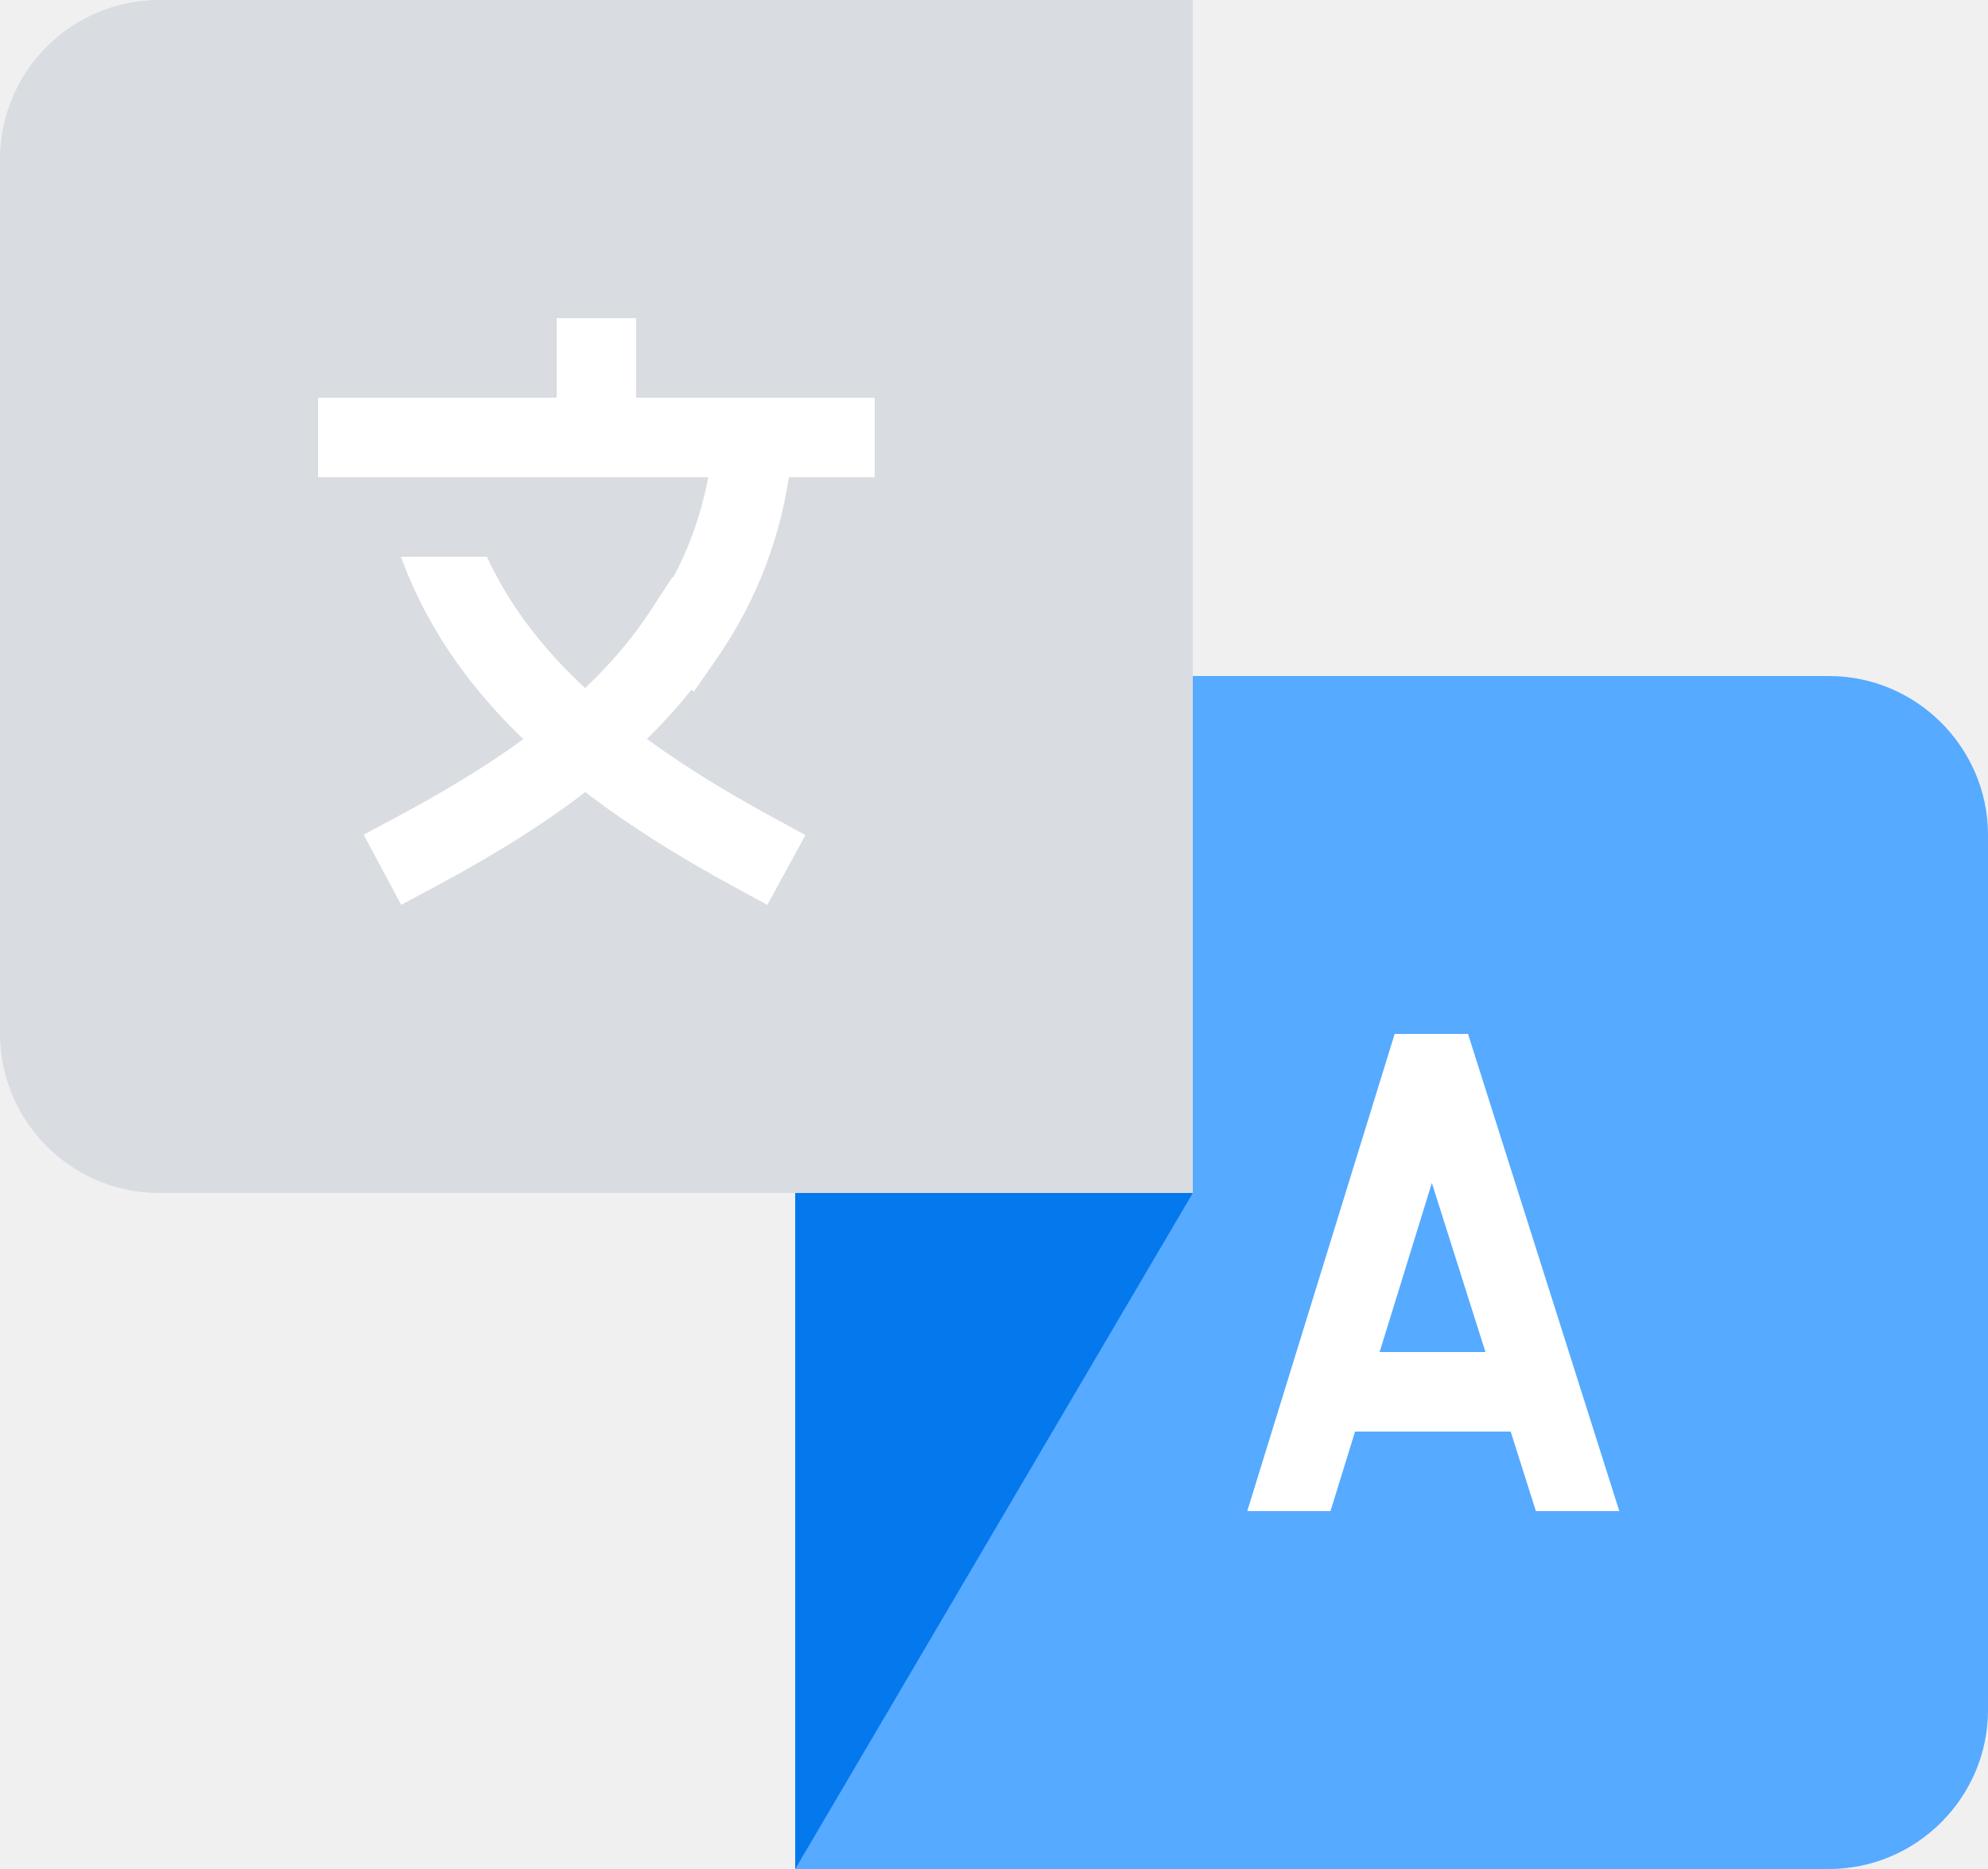
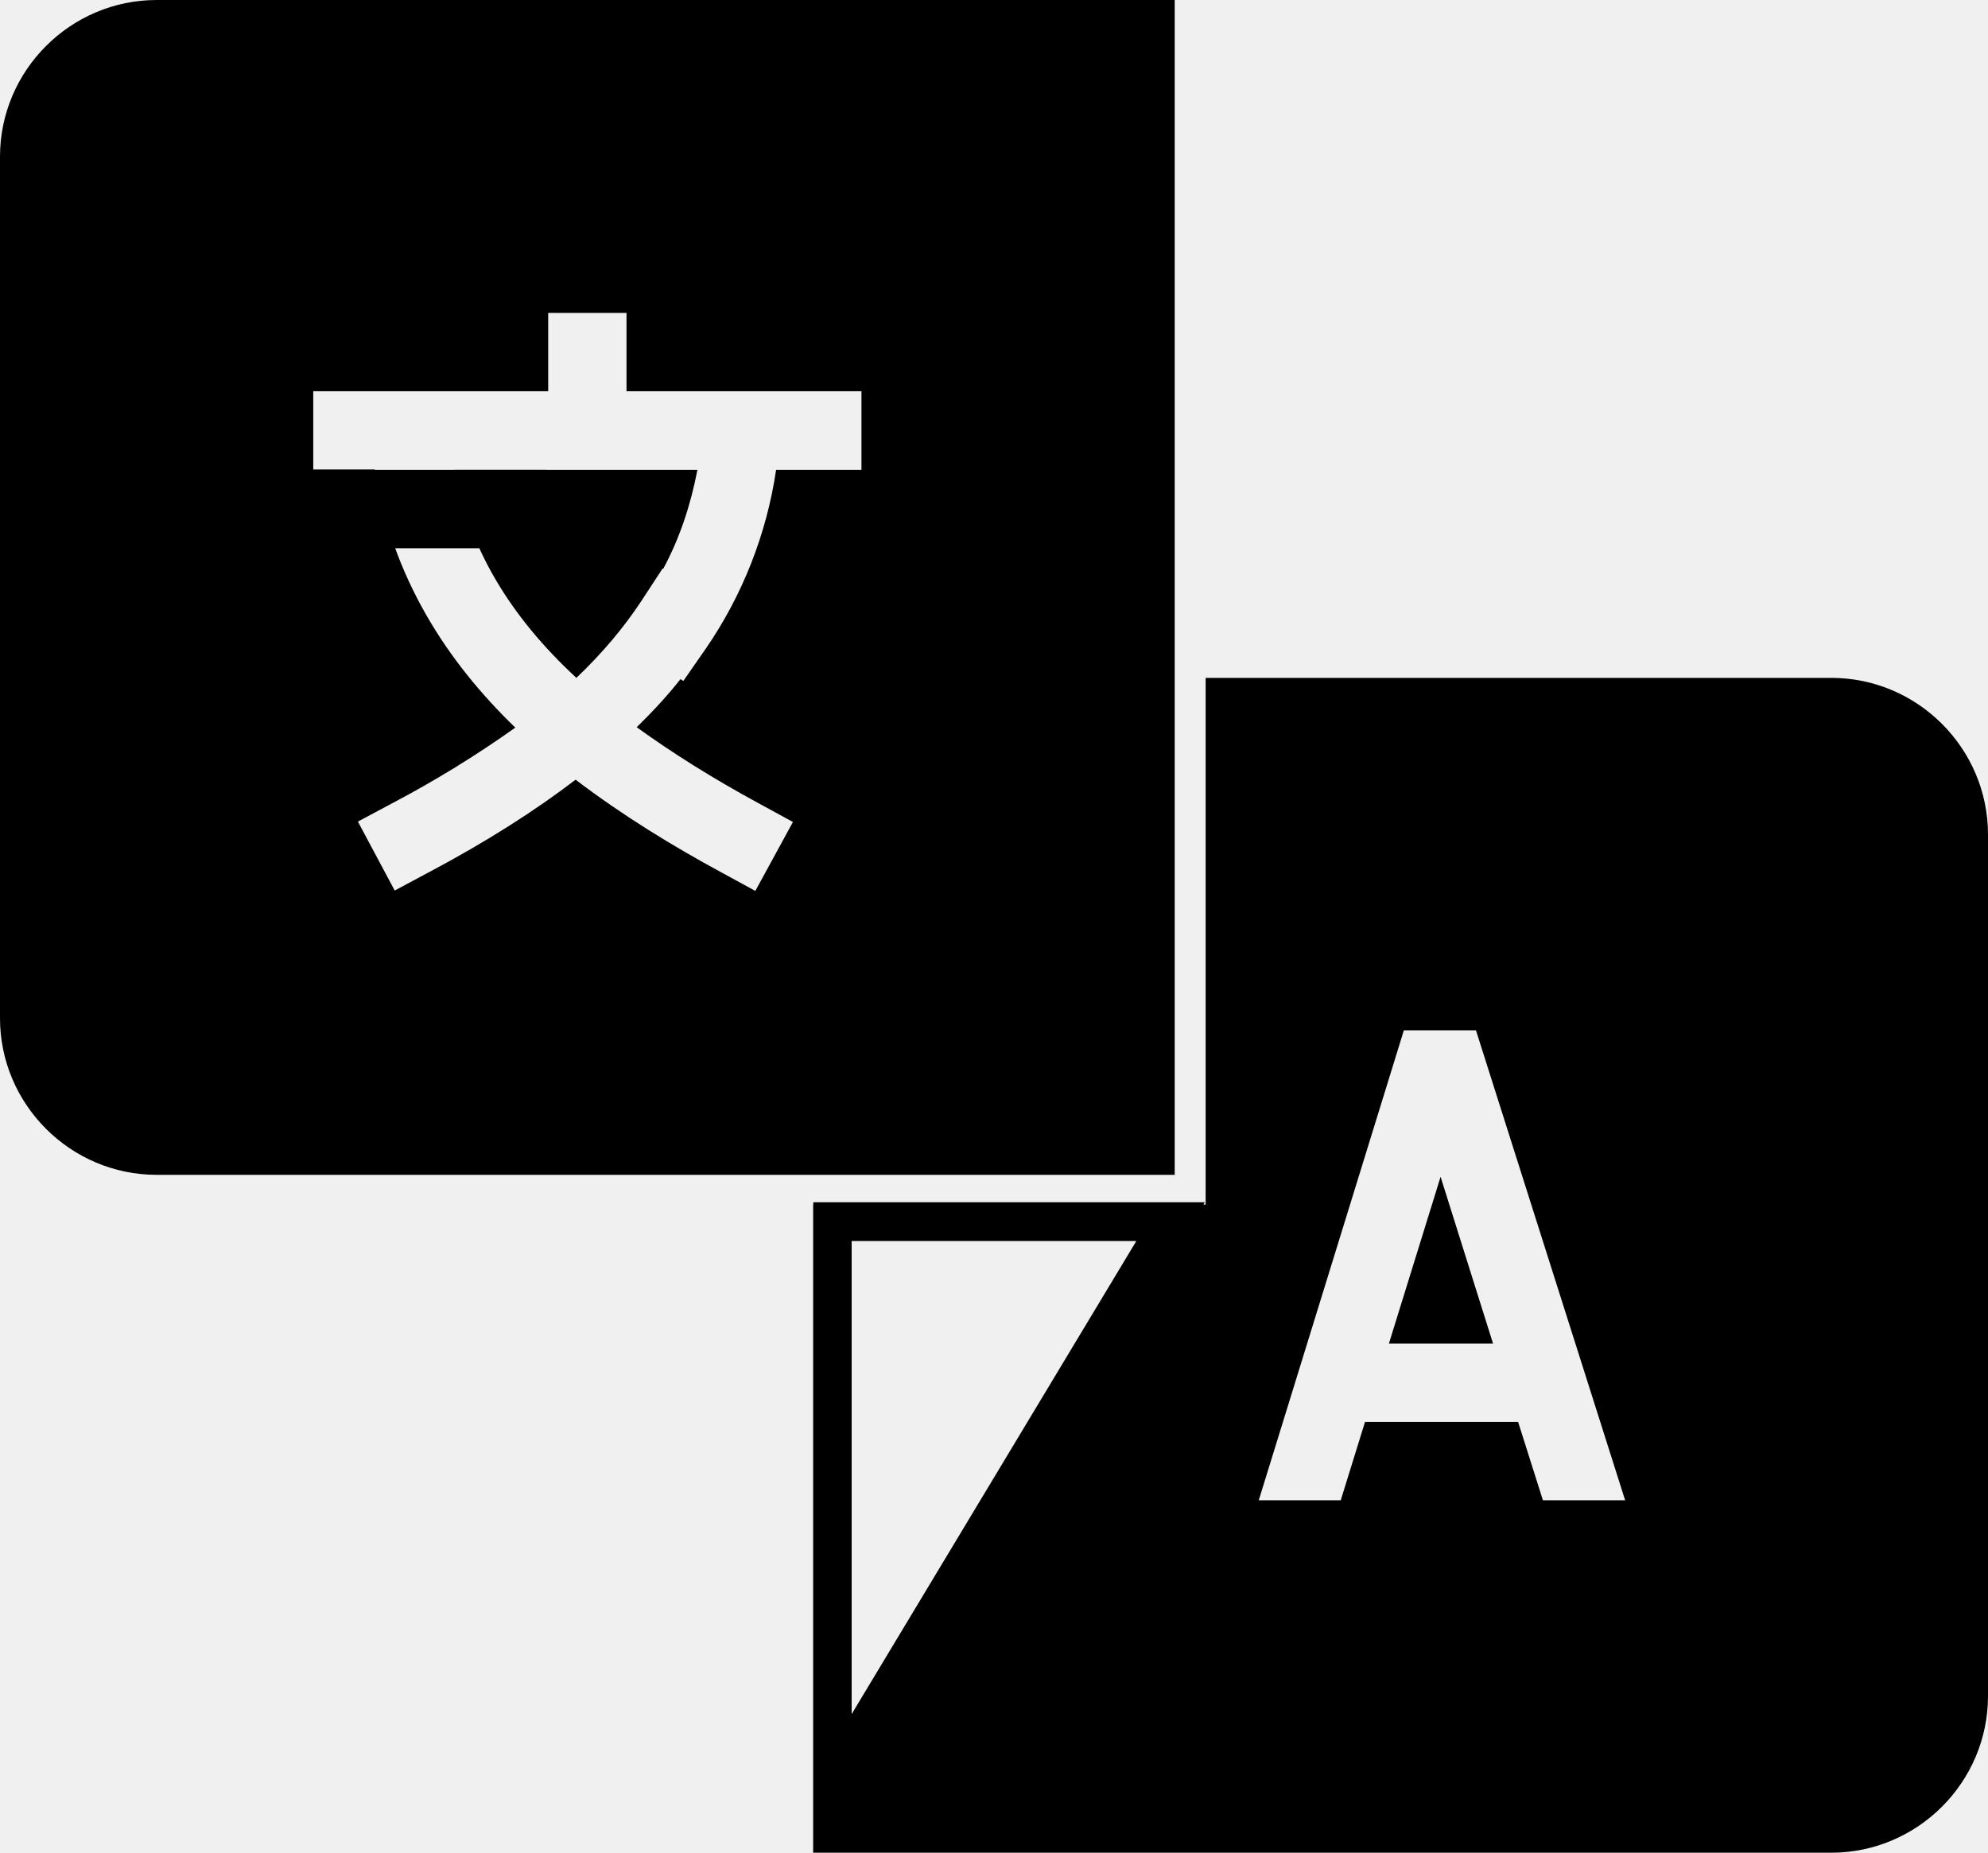
- <svg xmlns="http://www.w3.org/2000/svg" height="47" width="50" xml:space="preserve" viewBox="0 0 50 47" version="1.1" id="cloud-babel_svg__Layer_1">
-   <path id="cloud-babel_svg__path835" d="M46 47H20V17h26c2.2 0 4 1.8 4 4v22c0 2.2-1.8 4-4 4z" fill="#56aaff" />
-   <path transform="translate(-7 -9)" id="cloud-babel_svg__polygon837" d="M27 25 37 9v30L27 56z" fill="#0478ed" />
-   <g transform="translate(-7 -9)" id="cloud-babel_svg__g847">
-     <path id="cloud-babel_svg__polyline839" d="M39.2 47.7 43 35.4l3.9 12.3" fill="none" stroke="#fff" stroke-width="2" stroke-miterlimit="10" />
-     <path id="cloud-babel_svg__line841" d="M45 44h-5" fill="none" stroke="#fff" stroke-width="2" stroke-miterlimit="10" />
-     <path id="cloud-babel_svg__rect843" d="M37 47h12v4H37z" fill="#56aaff" />
-     <path id="cloud-babel_svg__rect845" d="M38 31h8v4h-8z" fill="#56aaff" />
-   </g>
-   <path id="cloud-babel_svg__path849" d="M30 30H4c-2.2 0-4-1.8-4-4V4c0-2.2 1.8-4 4-4h26z" fill="#d9dce1" />
-   <g transform="translate(-7 -9)" id="cloud-babel_svg__g863">
-     <path id="cloud-babel_svg__path851" d="M24.2 25c.9-1.3 1.5-2.8 1.7-4.5" fill="none" stroke="#fff" stroke-width="2" stroke-linecap="square" stroke-miterlimit="10" />
-     <path id="cloud-babel_svg__path853" d="M17.5 30.4c2.8-1.5 5.2-3.2 6.7-5.5" fill="none" stroke="#fff" stroke-width="2" stroke-linecap="square" stroke-miterlimit="10" />
-     <path id="cloud-babel_svg__path855" d="M25.9 30.4c-4.4-2.4-7.8-5.3-8.4-9.9" fill="none" stroke="#fff" stroke-width="2" stroke-linecap="square" stroke-miterlimit="10" />
-     <path id="cloud-babel_svg__line857" d="M22 18v2" fill="none" stroke="#fff" stroke-width="2" stroke-linecap="square" stroke-miterlimit="10" />
-     <path id="cloud-babel_svg__rect859" d="M15 21h6v2h-6z" fill="#d9dce1" />
-     <path id="cloud-babel_svg__line861" d="M16 20h12" fill="none" stroke="#fff" stroke-width="2" stroke-linecap="square" stroke-miterlimit="10" />
-   </g>
+ <svg xmlns="http://www.w3.org/2000/svg" viewBox="0 0 50.77 47.31">
+   <path d="M4 0C1.8 0 0 1.8 0 4v22c0 2.2 1.8 4 4 4h26V0H4Zm18 12h-2.18a10.86 10.86 0 0 1-1.8 4.57l-.57.82-.07-.05c-.33.42-.71.83-1.12 1.23.9.65 1.93 1.3 3.11 1.94l.88.48-.96 1.76-.88-.48c-1.22-.66-2.5-1.44-3.71-2.36-1.05.8-2.27 1.58-3.74 2.36l-.88.47-.94-1.76.88-.47a27.5 27.5 0 0 0 3.14-1.93c-1.75-1.69-3.14-3.82-3.59-6.59H8v-2h6v-2h2v2h6v2Z" />
+   <path d="M11.6 12c.39 1.98 1.38 3.7 3.12 5.31.66-.63 1.2-1.27 1.65-1.95l.55-.84h.02c.42-.78.7-1.63.87-2.52h-6.2Z" />
+   <path d="M8 12h5.95v2H8zM38.13 34.31l-1.34-4.26-1.32 4.26h2.66zM30.77 38.31h12v4h-12zM31.77 22.31h8v4h-8z" />
+   <path d="M46.77 17.31H30.79v13.45H20.77v16.55h26c2.2 0 4-1.8 4-4v-22c0-2.2-1.8-4-4-4ZM21.21 45.74V31.2h8.77l-8.77 14.54Zm18.51-6.43-.95-3h-3.91l-.93 3-1.91-.59 4.74-15.35 4.87 15.34-1.91.61Z" />
+   <path d="M20.77 47.31V30.7h10l-10 16.61Zm.98-15.62v12.08l7.27-12.08h-7.27Z" />
</svg>
